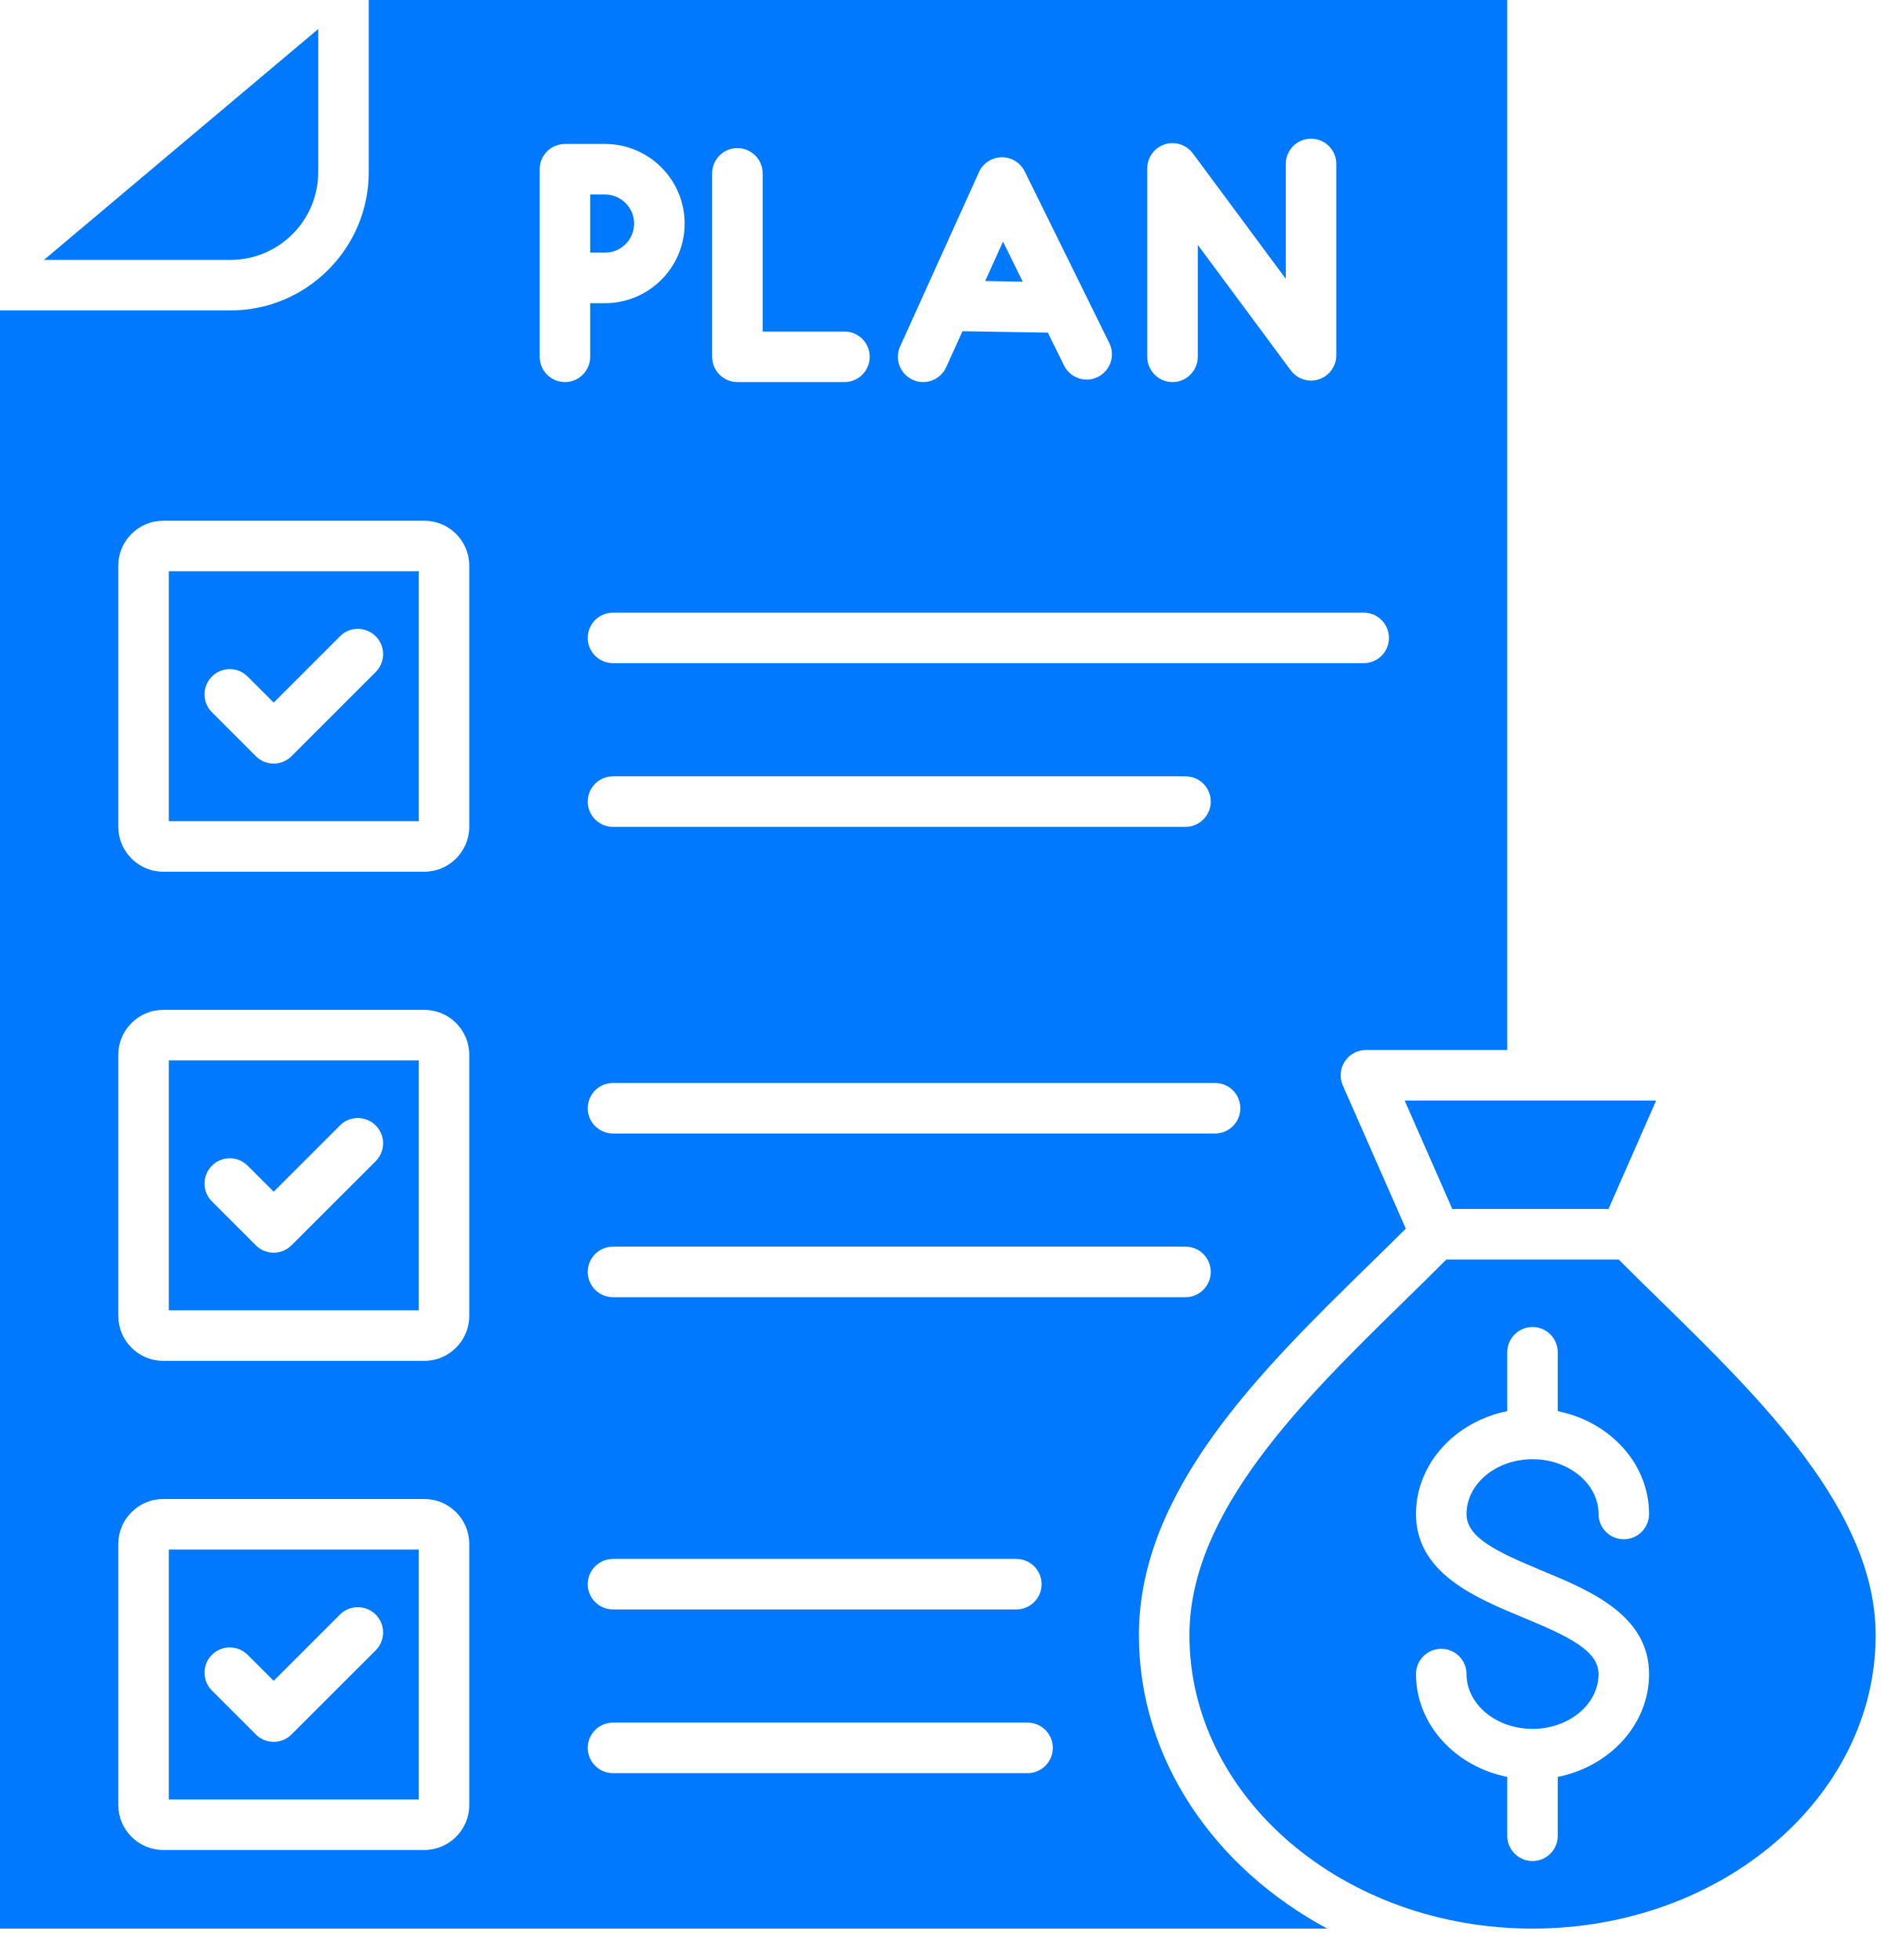
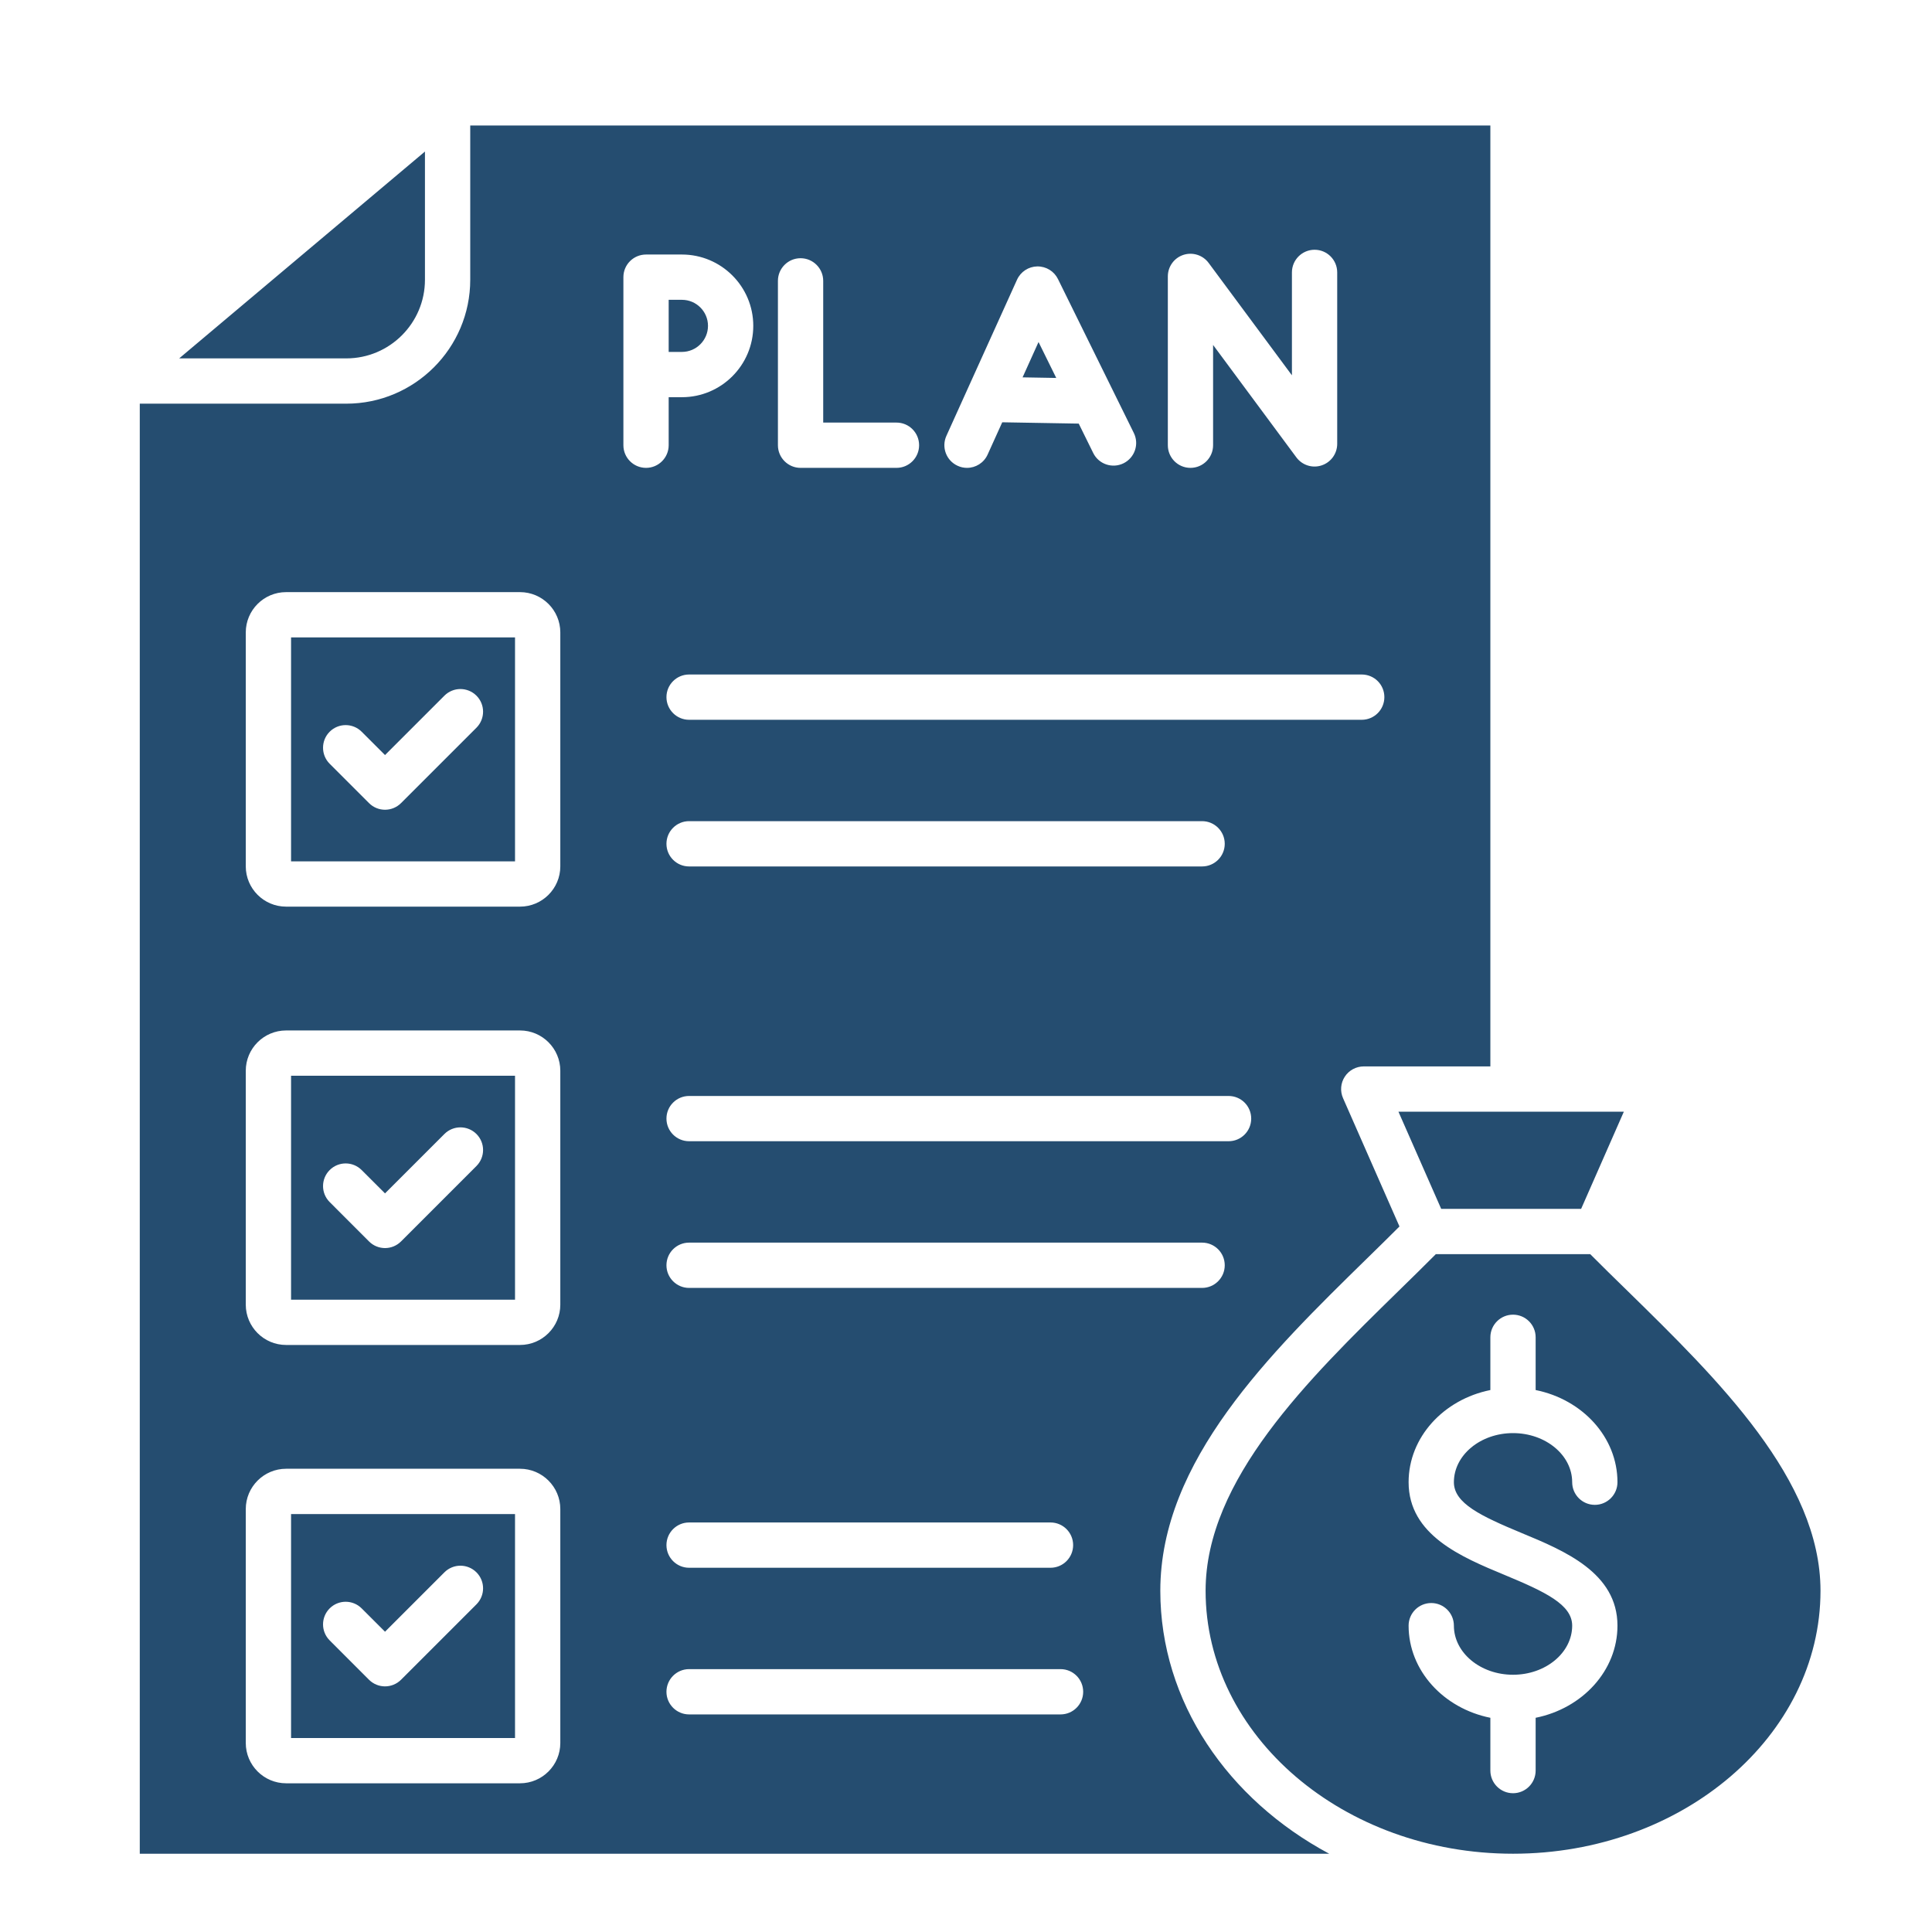
- <svg xmlns="http://www.w3.org/2000/svg" width="58" height="60" viewBox="0 0 58 60" fill="none">
-   <path fill-rule="evenodd" clip-rule="evenodd" d="M1.346 7.956H7.055C8.536 7.956 9.741 6.751 9.741 5.27V0.889L1.346 7.956ZM44.275 38.556C43.871 38.963 43.448 39.376 43.006 39.809C39.913 42.834 36.41 46.264 36.41 50.056C36.41 55.01 41.121 59.039 46.912 59.039C52.705 59.039 57.416 55.01 57.416 50.056C57.416 46.264 53.91 42.834 50.82 39.809C50.375 39.376 49.954 38.963 49.549 38.556H44.275ZM43.345 46.347C43.345 44.809 44.542 43.52 46.138 43.199V41.397C46.138 40.97 46.485 40.623 46.912 40.623C47.34 40.623 47.685 40.97 47.685 41.397V43.199C49.282 43.52 50.48 44.809 50.48 46.347C50.48 46.774 50.133 47.12 49.706 47.12C49.278 47.12 48.933 46.774 48.933 46.347C48.933 45.423 48.027 44.67 46.912 44.67C45.798 44.67 44.892 45.423 44.892 46.347C44.892 47.068 45.809 47.502 47.208 48.083C48.666 48.688 50.48 49.441 50.48 51.248C50.48 52.786 49.282 54.075 47.685 54.395V56.198C47.685 56.625 47.34 56.971 46.912 56.971C46.485 56.971 46.138 56.625 46.138 56.198V54.395C44.542 54.075 43.345 52.786 43.345 51.248C43.345 50.82 43.691 50.474 44.118 50.474C44.545 50.474 44.892 50.82 44.892 51.248C44.892 52.172 45.798 52.925 46.912 52.925C48.027 52.925 48.933 52.172 48.933 51.248C48.933 50.527 48.015 50.093 46.615 49.512C45.158 48.907 43.345 48.154 43.345 46.347ZM42.998 33.69L44.457 37.009H49.238L50.697 33.69H42.998ZM12.818 47.435H5.168V55.086H12.818V47.435ZM6.487 50.658C6.788 50.356 7.278 50.356 7.58 50.658L8.378 51.454L10.407 49.425C10.708 49.124 11.198 49.124 11.501 49.425C11.803 49.728 11.803 50.217 11.501 50.52L8.924 53.095C8.773 53.246 8.576 53.322 8.378 53.322C8.179 53.322 7.982 53.246 7.831 53.095L6.487 51.751C6.185 51.449 6.185 50.959 6.487 50.658ZM12.818 32.461H5.168V40.112H12.818V32.461ZM6.487 35.684C6.788 35.382 7.278 35.382 7.58 35.684L8.378 36.48L10.407 34.452C10.708 34.15 11.198 34.15 11.501 34.452C11.803 34.753 11.803 35.243 11.501 35.546L8.924 38.121C8.773 38.272 8.576 38.348 8.378 38.348C8.179 38.348 7.982 38.272 7.831 38.121L6.487 36.777C6.185 36.475 6.185 35.986 6.487 35.684ZM30.703 7.397L30.158 8.603L31.308 8.624L30.703 7.397ZM18.067 7.734H18.52C19.011 7.734 19.411 7.335 19.411 6.844C19.411 6.354 19.011 5.954 18.52 5.954H18.067V7.734ZM11.501 20.572L8.924 23.148C8.773 23.299 8.576 23.375 8.378 23.375C8.179 23.375 7.982 23.299 7.831 23.148L6.487 21.803C6.185 21.502 6.185 21.012 6.487 20.71C6.788 20.407 7.278 20.407 7.58 20.71L8.378 21.507L10.407 19.478C10.708 19.176 11.198 19.176 11.501 19.478C11.803 19.779 11.803 20.269 11.501 20.572ZM12.818 17.487H5.168V25.138H12.818V17.487ZM11.288 5.27V0H46.138V32.143H41.813C41.552 32.143 41.308 32.274 41.165 32.493C41.022 32.711 41 32.988 41.104 33.227L43.033 37.611C42.678 37.964 42.31 38.326 41.924 38.703C38.614 41.942 34.863 45.614 34.863 50.056C34.863 53.853 37.174 57.187 40.631 59.039H0V9.503H7.055C9.388 9.503 11.288 7.604 11.288 5.27ZM16.521 10.922V5.181C16.521 4.753 16.866 4.407 17.294 4.407H18.52C19.864 4.407 20.958 5.5 20.958 6.844C20.958 8.188 19.864 9.281 18.52 9.281H18.067V10.922C18.067 11.349 17.721 11.696 17.294 11.696C16.866 11.696 16.521 11.349 16.521 10.922ZM21.799 10.922C21.799 11.349 22.146 11.696 22.573 11.696H25.85C26.277 11.696 26.623 11.349 26.623 10.922C26.623 10.494 26.277 10.149 25.85 10.149H23.346V5.307C23.346 4.88 23 4.534 22.573 4.534C22.146 4.534 21.799 4.88 21.799 5.307V10.922ZM27.555 10.602L28.255 9.054C28.259 9.045 28.264 9.036 28.268 9.026L29.968 5.268C30.092 4.995 30.361 4.819 30.66 4.813C30.963 4.812 31.234 4.977 31.367 5.245L33.958 10.503C34.147 10.887 33.989 11.35 33.606 11.54C33.223 11.728 32.759 11.571 32.571 11.188L32.076 10.184L29.463 10.139L28.964 11.241C28.835 11.527 28.554 11.696 28.259 11.696C28.152 11.696 28.044 11.674 27.94 11.626C27.551 11.451 27.378 10.992 27.555 10.602ZM35.119 10.922C35.119 11.349 35.465 11.696 35.893 11.696C36.319 11.696 36.666 11.349 36.666 10.922V7.497L39.511 11.337C39.71 11.605 40.059 11.716 40.375 11.611C40.692 11.506 40.906 11.21 40.906 10.876V5.018C40.906 4.592 40.56 4.245 40.132 4.245C39.706 4.245 39.359 4.592 39.359 5.018V8.534L36.514 4.695C36.314 4.427 35.966 4.316 35.649 4.42C35.333 4.525 35.119 4.821 35.119 5.155V10.922ZM4.998 15.941C4.238 15.941 3.621 16.558 3.621 17.317V25.308C3.621 26.067 4.238 26.685 4.998 26.685H12.989C13.748 26.685 14.365 26.067 14.365 25.308V17.317C14.365 16.558 13.748 15.941 12.989 15.941H4.998ZM4.998 30.914H12.989C13.748 30.914 14.365 31.532 14.365 32.291V40.282C14.365 41.041 13.748 41.659 12.989 41.659H4.998C4.238 41.659 3.621 41.041 3.621 40.282V32.291C3.621 31.532 4.238 30.914 4.998 30.914ZM18.765 23.765C18.338 23.765 17.991 24.111 17.991 24.539C17.991 24.965 18.338 25.312 18.765 25.312H36.29C36.716 25.312 37.063 24.965 37.063 24.539C37.063 24.111 36.716 23.765 36.29 23.765H18.765ZM18.765 33.152C18.338 33.152 17.991 33.498 17.991 33.925C17.991 34.352 18.338 34.699 18.765 34.699H37.195C37.623 34.699 37.968 34.352 37.968 33.925C37.968 33.498 37.623 33.152 37.195 33.152H18.765ZM18.765 38.163H36.29C36.716 38.163 37.063 38.508 37.063 38.936C37.063 39.363 36.716 39.71 36.29 39.71H18.765C18.338 39.71 17.991 39.363 17.991 38.936C17.991 38.508 18.338 38.163 18.765 38.163ZM18.765 47.722C18.338 47.722 17.991 48.069 17.991 48.496C17.991 48.922 18.338 49.269 18.765 49.269H31.111C31.538 49.269 31.885 48.922 31.885 48.496C31.885 48.069 31.538 47.722 31.111 47.722H18.765ZM31.454 52.733H18.765C18.338 52.733 17.991 53.08 17.991 53.506C17.991 53.933 18.338 54.28 18.765 54.28H31.454C31.882 54.28 32.228 53.933 32.228 53.506C32.228 53.08 31.882 52.733 31.454 52.733ZM18.765 18.755C18.338 18.755 17.991 19.1 17.991 19.528C17.991 19.955 18.338 20.301 18.765 20.301H41.744C42.172 20.301 42.517 19.955 42.517 19.528C42.517 19.1 42.172 18.755 41.744 18.755H18.765ZM4.999 45.888H12.989C13.748 45.888 14.365 46.505 14.365 47.265V55.256C14.365 56.015 13.748 56.632 12.989 56.632H4.999C4.24 56.632 3.621 56.015 3.621 55.256V47.265C3.621 46.505 4.24 45.888 4.999 45.888Z" fill="#0079FF" />
+ <svg xmlns="http://www.w3.org/2000/svg" width="66" height="66" viewBox="0 0 66 66" fill="none">
+   <path fill-rule="evenodd" clip-rule="evenodd" d="M6.121 12.243H11.83C13.312 12.243 14.517 11.038 14.517 9.557V5.177L6.121 12.243ZM49.051 42.843C48.646 43.251 48.223 43.663 47.781 44.096C44.689 47.122 41.185 50.552 41.185 54.343C41.185 59.297 45.897 63.326 51.687 63.326C57.48 63.326 62.191 59.297 62.191 54.343C62.191 50.552 58.685 47.122 55.595 44.096C55.151 43.663 54.729 43.251 54.324 42.843H49.051ZM48.12 50.634C48.12 49.096 49.318 47.807 50.913 47.486V45.684C50.913 45.258 51.26 44.911 51.687 44.911C52.115 44.911 52.46 45.258 52.46 45.684V47.486C54.057 47.807 55.255 49.096 55.255 50.634C55.255 51.061 54.908 51.408 54.482 51.408C54.054 51.408 53.708 51.061 53.708 50.634C53.708 49.71 52.802 48.957 51.687 48.957C50.573 48.957 49.667 49.71 49.667 50.634C49.667 51.355 50.585 51.789 51.983 52.371C53.441 52.975 55.255 53.728 55.255 55.535C55.255 57.073 54.057 58.362 52.46 58.682V60.485C52.46 60.912 52.115 61.259 51.687 61.259C51.26 61.259 50.913 60.912 50.913 60.485V58.682C49.318 58.362 48.12 57.073 48.12 55.535C48.12 55.107 48.467 54.762 48.894 54.762C49.32 54.762 49.667 55.107 49.667 55.535C49.667 56.46 50.573 57.212 51.687 57.212C52.802 57.212 53.708 56.46 53.708 55.535C53.708 54.815 52.79 54.38 51.391 53.799C49.934 53.194 48.12 52.442 48.12 50.634ZM47.773 37.977L49.233 41.296H54.014L55.473 37.977H47.773ZM17.594 51.722H9.943V59.373H17.594V51.722ZM11.262 54.945C11.564 54.643 12.053 54.643 12.355 54.945L13.153 55.742L15.182 53.713C15.484 53.411 15.973 53.411 16.276 53.713C16.578 54.016 16.578 54.504 16.276 54.807L13.7 57.383C13.549 57.533 13.351 57.609 13.153 57.609C12.954 57.609 12.757 57.533 12.606 57.383L11.262 56.038C10.96 55.736 10.96 55.247 11.262 54.945ZM17.594 36.748H9.943V44.399H17.594V36.748ZM11.262 39.971C11.564 39.669 12.053 39.669 12.355 39.971L13.153 40.768L15.182 38.739C15.484 38.437 15.973 38.437 16.276 38.739C16.578 39.041 16.578 39.53 16.276 39.833L13.7 42.409C13.549 42.56 13.351 42.636 13.153 42.636C12.954 42.636 12.757 42.56 12.606 42.409L11.262 41.064C10.96 40.763 10.96 40.273 11.262 39.971ZM35.478 11.684L34.933 12.891L36.083 12.911L35.478 11.684ZM22.843 12.022H23.295C23.787 12.022 24.186 11.622 24.186 11.131C24.186 10.641 23.787 10.242 23.295 10.242H22.843V12.022ZM16.276 24.86L13.7 27.435C13.549 27.586 13.351 27.662 13.153 27.662C12.954 27.662 12.757 27.586 12.606 27.435L11.262 26.091C10.96 25.789 10.96 25.299 11.262 24.997C11.564 24.695 12.053 24.695 12.355 24.997L13.153 25.794L15.182 23.765C15.484 23.463 15.973 23.463 16.276 23.765C16.578 24.067 16.578 24.557 16.276 24.86ZM17.594 21.775H9.943V29.425H17.594V21.775ZM16.064 9.557V4.287H50.913V36.43H46.589C46.327 36.43 46.083 36.562 45.94 36.781C45.797 36.999 45.775 37.276 45.88 37.514L47.808 41.898C47.454 42.252 47.085 42.614 46.7 42.99C43.389 46.23 39.638 49.901 39.638 54.343C39.638 58.141 41.949 61.474 45.407 63.326H4.775V13.79H11.83C14.164 13.79 16.064 11.892 16.064 9.557ZM21.296 15.21V9.468C21.296 9.04 21.642 8.695 22.07 8.695H23.295C24.64 8.695 25.733 9.788 25.733 11.131C25.733 12.476 24.64 13.569 23.295 13.569H22.843V15.21C22.843 15.636 22.496 15.983 22.07 15.983C21.642 15.983 21.296 15.636 21.296 15.21ZM26.575 15.21C26.575 15.636 26.922 15.983 27.348 15.983H30.625C31.053 15.983 31.398 15.636 31.398 15.21C31.398 14.782 31.053 14.436 30.625 14.436H28.122V9.594C28.122 9.168 27.775 8.821 27.348 8.821C26.922 8.821 26.575 9.168 26.575 9.594V15.21ZM32.33 14.89L33.03 13.342C33.034 13.333 33.039 13.324 33.043 13.313L34.743 9.556C34.867 9.282 35.137 9.106 35.436 9.101C35.739 9.099 36.009 9.264 36.142 9.533L38.733 14.791C38.923 15.175 38.764 15.637 38.381 15.827C37.998 16.015 37.534 15.858 37.346 15.475L36.851 14.471L34.238 14.426L33.739 15.528C33.61 15.814 33.329 15.983 33.034 15.983C32.927 15.983 32.819 15.961 32.716 15.913C32.327 15.738 32.154 15.279 32.33 14.89ZM39.895 15.21C39.895 15.636 40.24 15.983 40.668 15.983C41.095 15.983 41.441 15.636 41.441 15.21V11.784L44.286 15.625C44.485 15.893 44.834 16.004 45.15 15.898C45.467 15.793 45.681 15.497 45.681 15.163V9.306C45.681 8.879 45.336 8.532 44.908 8.532C44.481 8.532 44.134 8.879 44.134 9.306V12.821L41.289 8.982C41.09 8.714 40.742 8.603 40.424 8.708C40.109 8.812 39.895 9.108 39.895 9.442V15.21ZM9.773 20.228C9.014 20.228 8.396 20.845 8.396 21.605V29.596C8.396 30.355 9.014 30.972 9.773 30.972H17.764C18.523 30.972 19.141 30.355 19.141 29.596V21.605C19.141 20.845 18.523 20.228 17.764 20.228H9.773ZM9.773 35.202H17.764C18.523 35.202 19.141 35.819 19.141 36.578V44.569C19.141 45.328 18.523 45.946 17.764 45.946H9.773C9.014 45.946 8.396 45.328 8.396 44.569V36.578C8.396 35.819 9.014 35.202 9.773 35.202ZM23.54 28.052C23.114 28.052 22.767 28.398 22.767 28.826C22.767 29.253 23.114 29.599 23.54 29.599H41.065C41.492 29.599 41.839 29.253 41.839 28.826C41.839 28.398 41.492 28.052 41.065 28.052H23.54ZM23.54 37.44C23.114 37.44 22.767 37.785 22.767 38.213C22.767 38.64 23.114 38.986 23.54 38.986H41.97C42.398 38.986 42.743 38.64 42.743 38.213C42.743 37.785 42.398 37.44 41.97 37.44H23.54ZM23.54 42.45H41.065C41.492 42.45 41.839 42.795 41.839 43.224C41.839 43.65 41.492 43.997 41.065 43.997H23.54C23.114 43.997 22.767 43.65 22.767 43.224C22.767 42.795 23.114 42.45 23.54 42.45ZM23.54 52.01C23.114 52.01 22.767 52.356 22.767 52.783C22.767 53.21 23.114 53.557 23.54 53.557H35.887C36.314 53.557 36.66 53.21 36.66 52.783C36.66 52.356 36.314 52.01 35.887 52.01H23.54ZM36.23 57.02H23.54C23.114 57.02 22.767 57.367 22.767 57.794C22.767 58.22 23.114 58.567 23.54 58.567H36.23C36.658 58.567 37.003 58.22 37.003 57.794C37.003 57.367 36.658 57.02 36.23 57.02ZM23.54 23.042C23.114 23.042 22.767 23.387 22.767 23.815C22.767 24.242 23.114 24.589 23.54 24.589H46.519C46.947 24.589 47.292 24.242 47.292 23.815C47.292 23.387 46.947 23.042 46.519 23.042H23.54ZM9.774 50.175H17.764C18.523 50.175 19.141 50.793 19.141 51.552V59.543C19.141 60.302 18.523 60.92 17.764 60.92H9.774C9.015 60.92 8.396 60.302 8.396 59.543V51.552C8.396 50.793 9.015 50.175 9.774 50.175Z" fill="#254D70" />
</svg>
